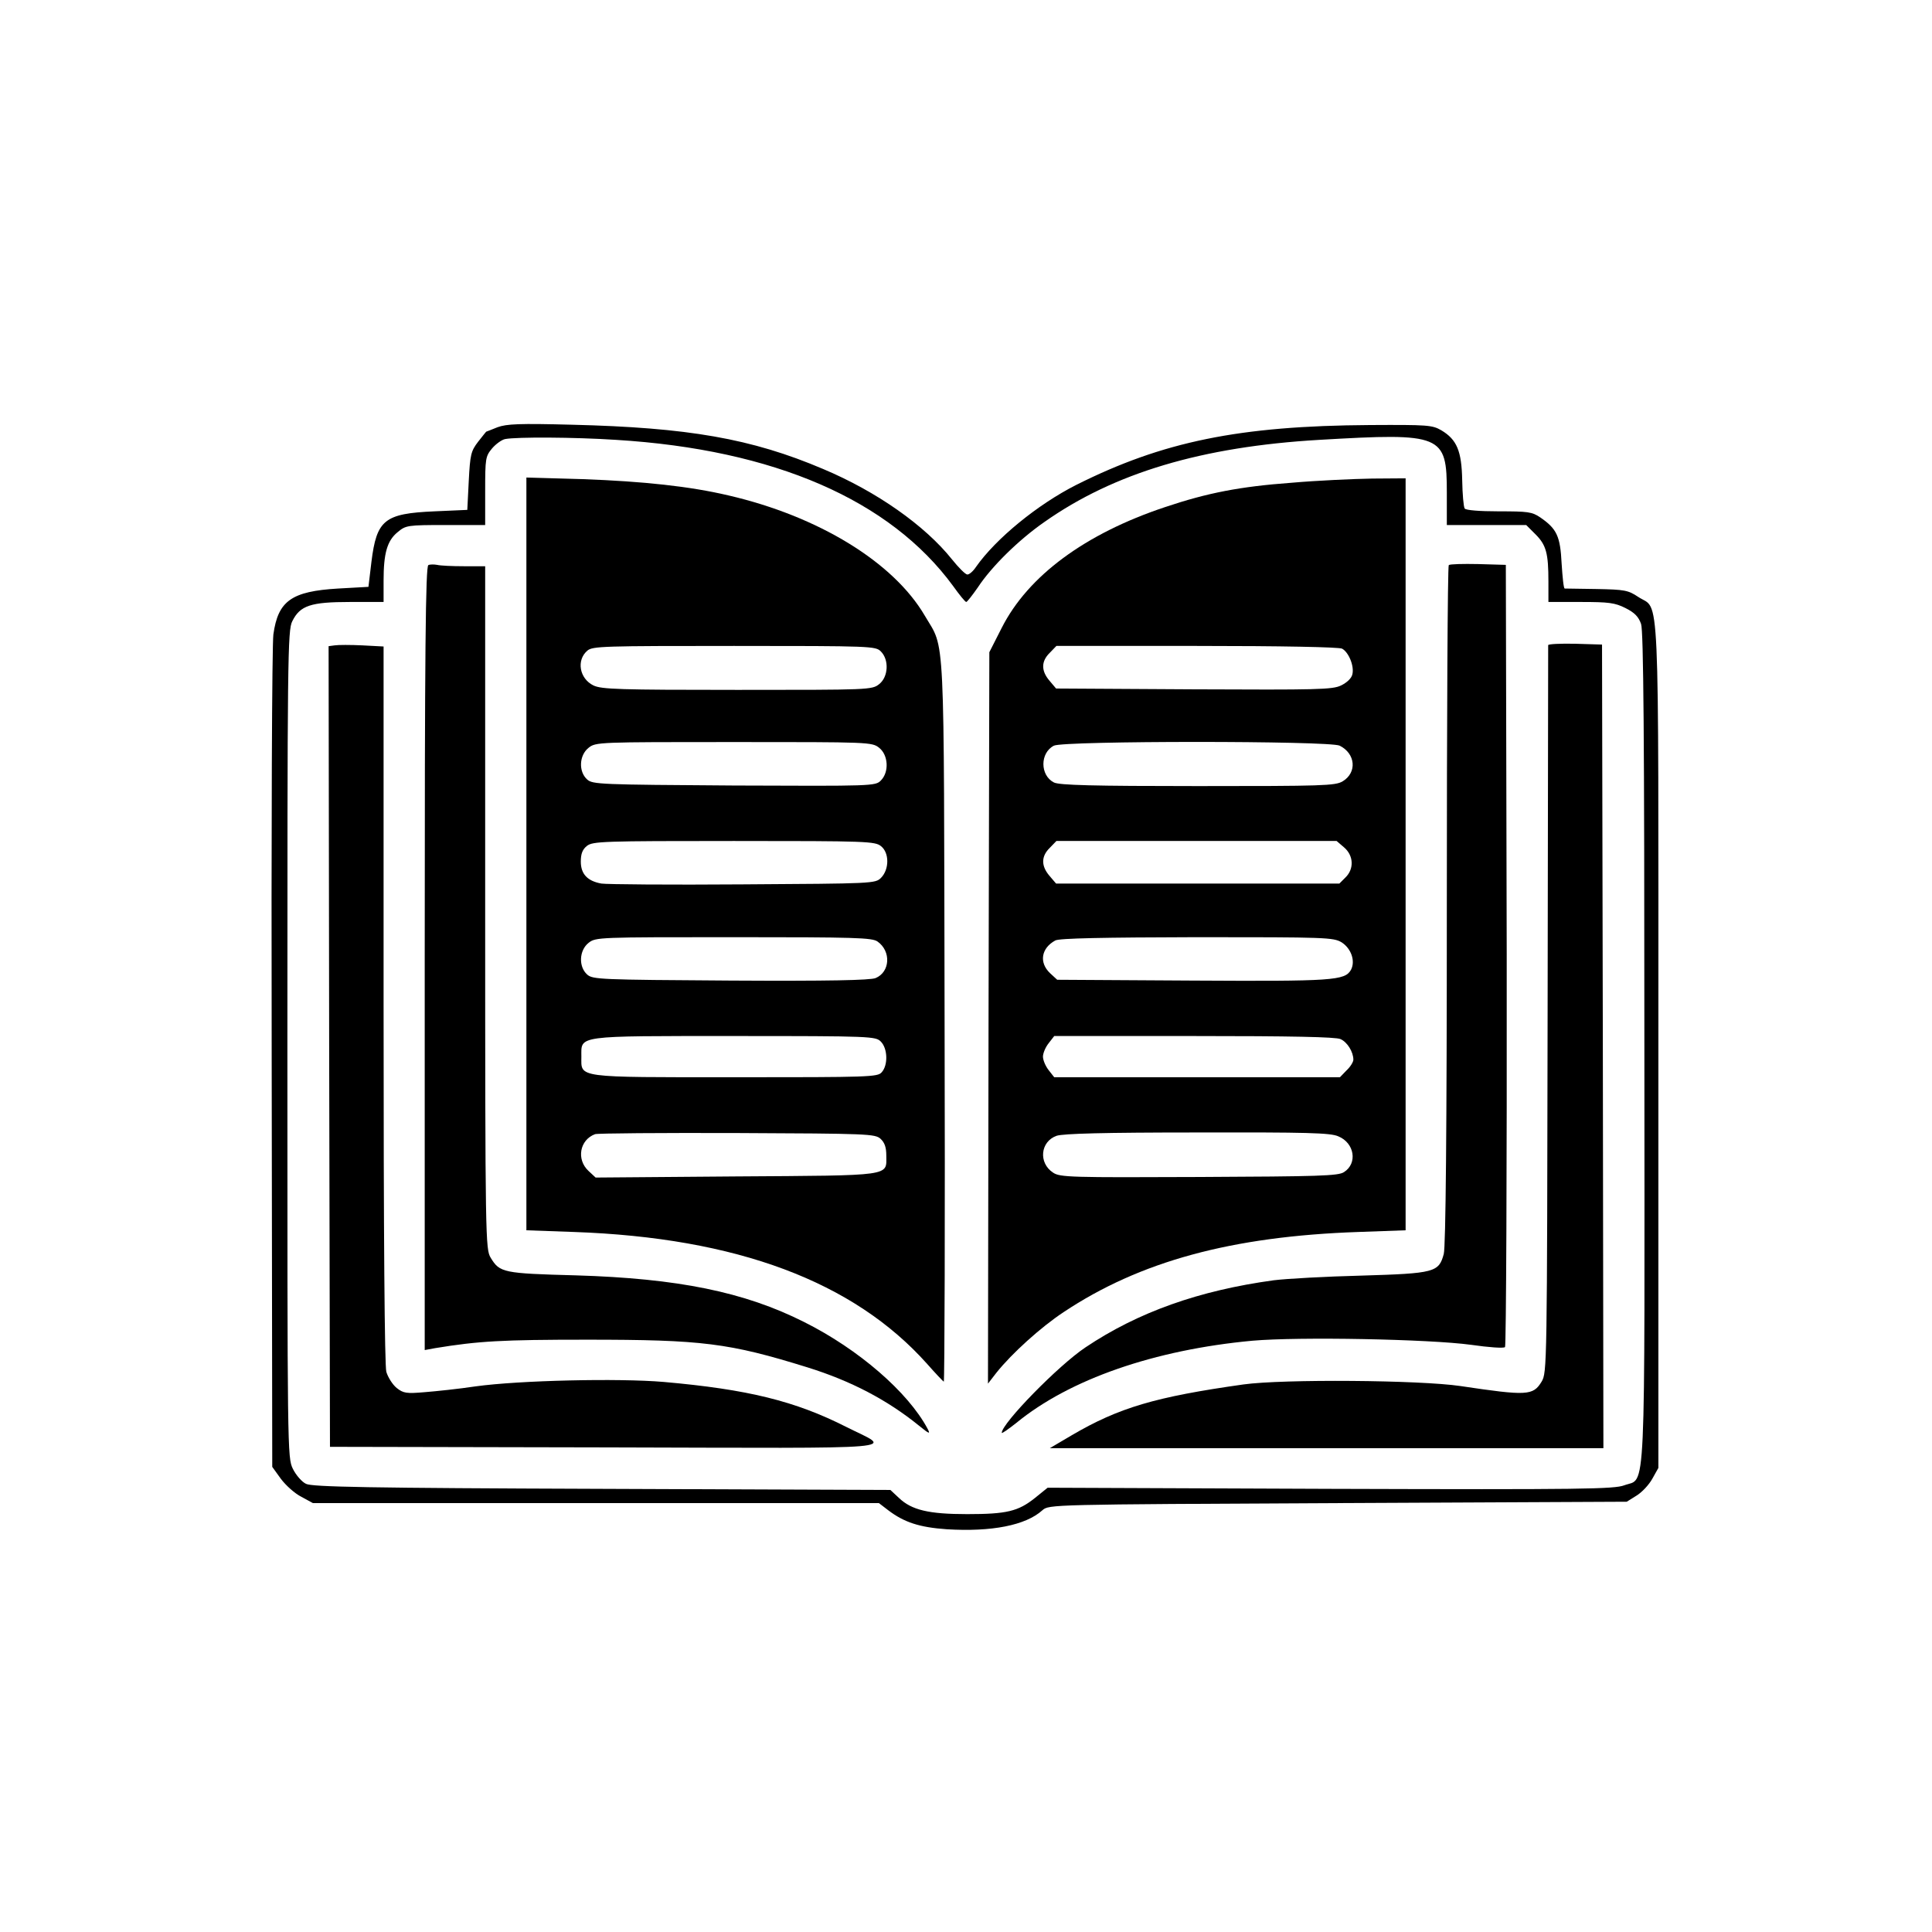
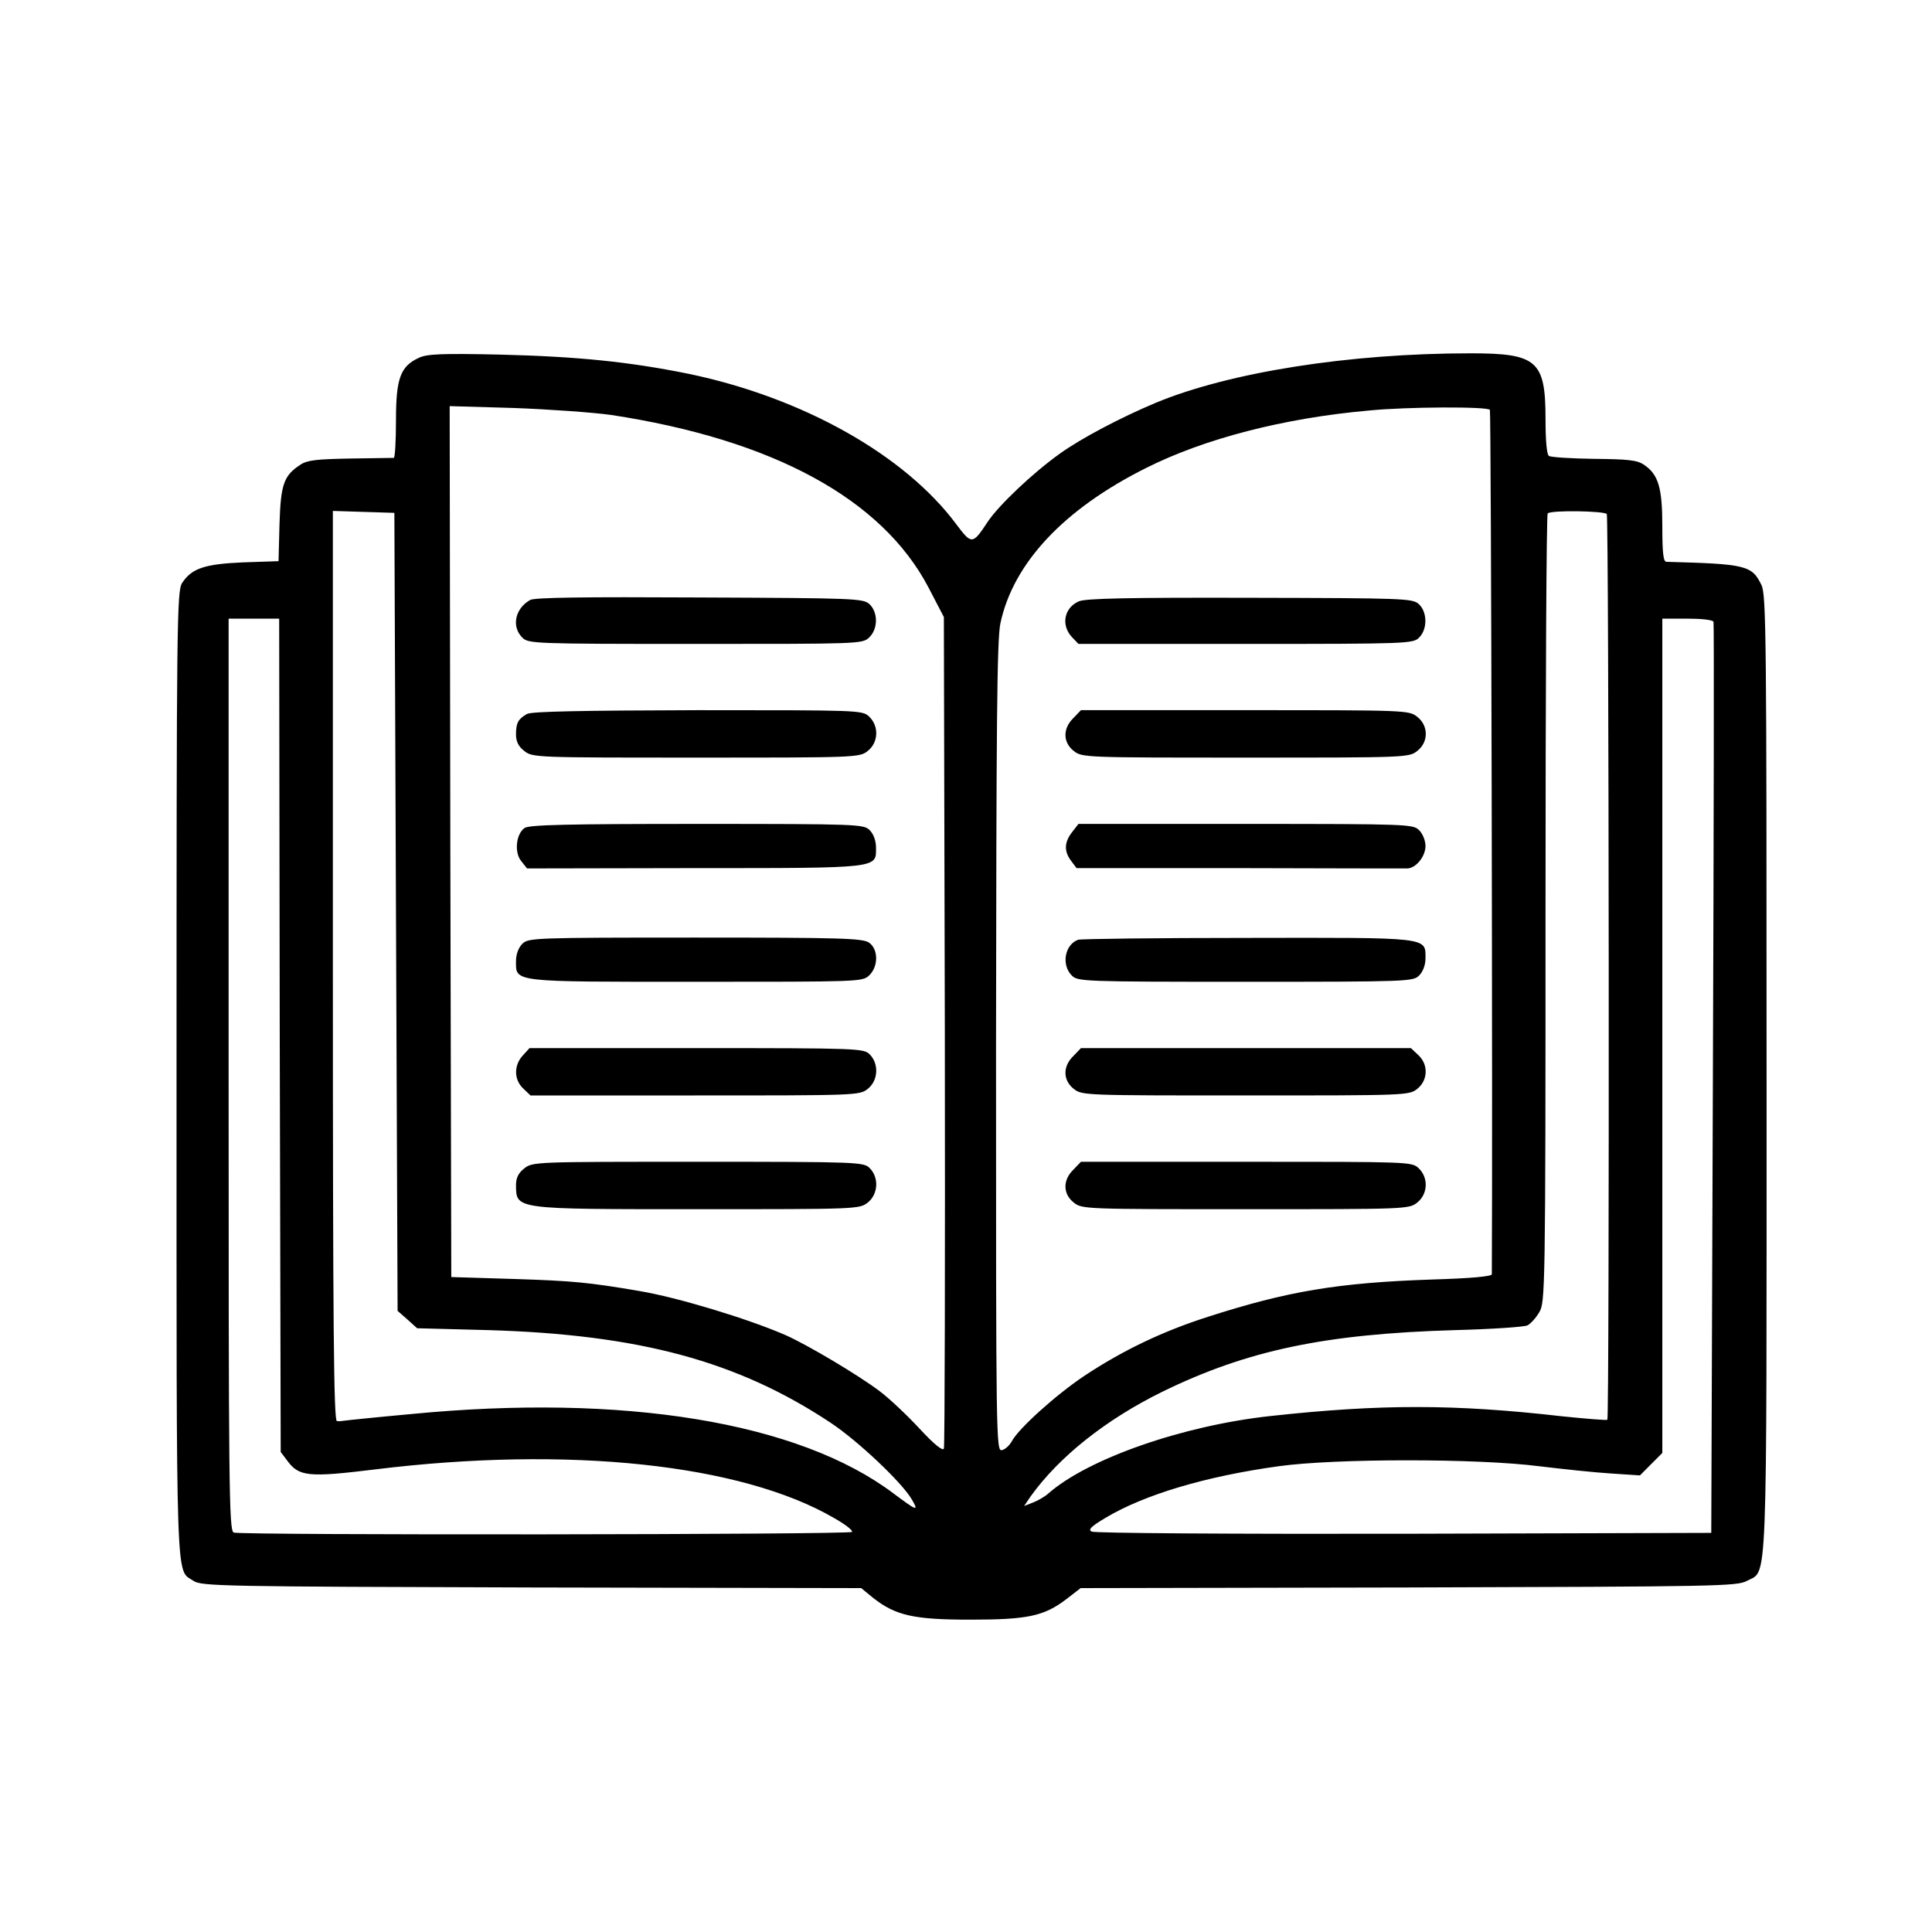
<svg xmlns="http://www.w3.org/2000/svg" width="24" height="24" viewBox="0 0 24 24">
-   <path d="M6.181 5.307C6.106 5.338 6.041 5.362 6.041 5.362C6.038 5.362 5.993 5.42 5.939 5.488C5.85 5.604 5.84 5.648 5.823 5.976L5.805 6.334L5.396 6.352C4.775 6.379 4.679 6.457 4.614 6.98L4.577 7.29L4.201 7.311C3.621 7.345 3.454 7.464 3.396 7.881C3.379 8.01 3.369 10.297 3.375 13.167L3.382 18.222L3.488 18.369C3.549 18.451 3.662 18.553 3.744 18.594L3.887 18.672L10.918 18.672L11.034 18.761C11.232 18.911 11.42 18.973 11.761 18.997C12.317 19.031 12.741 18.949 12.949 18.761C13.031 18.689 13.041 18.689 16.618 18.672L20.208 18.655L20.328 18.58C20.396 18.539 20.485 18.444 20.526 18.369L20.601 18.235L20.601 12.99C20.601 7.116 20.621 7.594 20.352 7.416C20.225 7.331 20.181 7.324 19.836 7.317C19.628 7.314 19.447 7.311 19.437 7.311C19.423 7.307 19.41 7.167 19.399 7C19.382 6.662 19.341 6.57 19.133 6.427C19.031 6.358 18.98 6.352 18.618 6.352C18.375 6.352 18.208 6.338 18.195 6.317C18.181 6.297 18.167 6.14 18.164 5.966C18.157 5.604 18.099 5.461 17.904 5.345C17.792 5.28 17.734 5.276 17.017 5.28C15.392 5.29 14.444 5.485 13.369 6.024C12.891 6.266 12.372 6.689 12.123 7.044C12.089 7.096 12.041 7.137 12.017 7.137C11.993 7.137 11.908 7.051 11.826 6.949C11.491 6.529 10.891 6.106 10.225 5.826C9.334 5.447 8.546 5.311 7.102 5.276C6.451 5.259 6.294 5.266 6.181 5.307M7.652 5.464C9.618 5.584 11.058 6.212 11.84 7.28C11.918 7.389 11.99 7.478 12.003 7.478C12.014 7.478 12.078 7.396 12.147 7.297C12.317 7.038 12.655 6.706 12.973 6.485C13.84 5.874 14.932 5.549 16.389 5.464C17.918 5.375 17.973 5.399 17.973 6.119L17.973 6.522L18.959 6.522L19.075 6.638C19.208 6.771 19.235 6.874 19.235 7.225L19.235 7.478L19.638 7.478C19.986 7.478 20.061 7.488 20.191 7.553C20.307 7.611 20.355 7.662 20.386 7.751C20.416 7.84 20.427 9.119 20.427 12.997C20.43 18.771 20.451 18.348 20.177 18.451C20.051 18.498 19.676 18.505 16.526 18.495L13.014 18.481L12.857 18.608C12.648 18.775 12.505 18.809 12.014 18.809C11.536 18.809 11.324 18.758 11.167 18.608L11.061 18.509L7.478 18.495C4.567 18.485 3.877 18.471 3.802 18.433C3.751 18.41 3.676 18.324 3.638 18.246C3.57 18.106 3.57 18.048 3.57 12.969C3.57 8.15 3.573 7.829 3.631 7.717C3.727 7.522 3.86 7.478 4.348 7.478L4.765 7.478L4.765 7.212C4.765 6.874 4.809 6.717 4.939 6.611C5.041 6.526 5.058 6.522 5.536 6.522L6.027 6.522L6.027 6.099C6.027 5.693 6.031 5.669 6.113 5.57C6.16 5.515 6.235 5.461 6.276 5.454C6.416 5.427 7.133 5.43 7.652 5.464" />
-   <path d="M6.539 10.608L6.539 15.283L7.13 15.304C9.15 15.375 10.604 15.918 11.519 16.945C11.621 17.061 11.713 17.157 11.724 17.164C11.734 17.167 11.741 15.154 11.734 12.693C11.724 7.71 11.744 8.085 11.488 7.648C11.099 6.983 10.167 6.413 9.048 6.154C8.567 6.041 7.997 5.98 7.239 5.952L6.539 5.932ZM10.942 8.092C11.048 8.198 11.034 8.41 10.922 8.498C10.833 8.57 10.799 8.57 9.16 8.57C7.689 8.57 7.474 8.563 7.372 8.515C7.198 8.43 7.157 8.201 7.297 8.082C7.362 8.027 7.498 8.024 9.119 8.024C10.829 8.024 10.877 8.027 10.942 8.092M10.922 9.29C11.034 9.379 11.048 9.59 10.942 9.696C10.874 9.765 10.84 9.765 9.119 9.758C7.451 9.747 7.362 9.744 7.294 9.683C7.184 9.584 7.195 9.382 7.311 9.29C7.399 9.218 7.433 9.218 9.116 9.218C10.799 9.218 10.833 9.218 10.922 9.29M10.945 10.512C11.048 10.594 11.048 10.799 10.945 10.904C10.874 10.976 10.85 10.976 9.225 10.986C8.321 10.993 7.532 10.986 7.471 10.976C7.297 10.945 7.215 10.857 7.215 10.703C7.215 10.608 7.235 10.553 7.29 10.509C7.362 10.451 7.485 10.447 9.116 10.447C10.775 10.447 10.87 10.451 10.945 10.512M10.901 11.696C11.072 11.816 11.058 12.075 10.877 12.15C10.812 12.177 10.29 12.188 9.075 12.181C7.451 12.171 7.362 12.167 7.294 12.106C7.184 12.007 7.195 11.805 7.311 11.713C7.399 11.642 7.433 11.642 9.113 11.642C10.628 11.642 10.833 11.648 10.901 11.696M10.942 12.939C11.027 13.024 11.034 13.232 10.952 13.321C10.901 13.379 10.799 13.382 9.137 13.382C7.133 13.382 7.222 13.392 7.222 13.126C7.222 12.86 7.137 12.87 9.123 12.87C10.829 12.87 10.877 12.874 10.942 12.939M10.939 14.147C10.99 14.195 11.01 14.253 11.01 14.355C11.01 14.614 11.106 14.601 9.143 14.614L7.399 14.628L7.311 14.546C7.157 14.403 7.201 14.16 7.392 14.089C7.42 14.078 8.215 14.072 9.154 14.075C10.785 14.082 10.87 14.085 10.939 14.147M16.044 5.997C15.403 6.044 14.997 6.123 14.471 6.3C13.478 6.631 12.771 7.154 12.444 7.799L12.29 8.102L12.28 12.645L12.273 17.188L12.379 17.051C12.57 16.812 12.928 16.488 13.212 16.3C14.16 15.669 15.3 15.358 16.874 15.304L17.461 15.283L17.461 5.942L17.044 5.945C16.812 5.949 16.362 5.969 16.044 5.997M16.672 8.058C16.754 8.102 16.826 8.276 16.799 8.379C16.788 8.427 16.73 8.481 16.659 8.515C16.553 8.567 16.365 8.57 14.829 8.563L13.119 8.553L13.038 8.457C12.932 8.334 12.932 8.215 13.041 8.109L13.123 8.024L14.867 8.024C15.918 8.024 16.635 8.038 16.672 8.058M16.642 9.263C16.84 9.362 16.86 9.597 16.679 9.706C16.587 9.761 16.433 9.765 14.877 9.765C13.58 9.765 13.157 9.754 13.092 9.72C12.918 9.631 12.918 9.352 13.092 9.263C13.215 9.201 16.519 9.201 16.642 9.263M16.696 10.526C16.816 10.628 16.823 10.795 16.713 10.901L16.638 10.976L13.119 10.976L13.038 10.881C12.932 10.758 12.932 10.638 13.041 10.532L13.123 10.447L16.604 10.447ZM16.666 11.706C16.785 11.782 16.84 11.939 16.782 12.048C16.706 12.181 16.563 12.191 14.809 12.181L13.133 12.171L13.044 12.089C12.904 11.956 12.935 11.778 13.109 11.683C13.157 11.655 13.71 11.645 14.867 11.642C16.474 11.642 16.563 11.645 16.666 11.706M16.652 12.908C16.737 12.945 16.812 13.068 16.812 13.164C16.812 13.191 16.775 13.253 16.727 13.297L16.645 13.382L13.096 13.382L13.027 13.294C12.986 13.242 12.956 13.167 12.956 13.126C12.956 13.085 12.986 13.01 13.027 12.959L13.096 12.87L14.833 12.87C16.034 12.87 16.597 12.881 16.652 12.908M16.625 14.116C16.826 14.198 16.867 14.451 16.696 14.56C16.625 14.608 16.386 14.614 14.894 14.621C13.304 14.628 13.167 14.625 13.082 14.567C12.898 14.447 12.922 14.181 13.126 14.109C13.212 14.082 13.706 14.068 14.877 14.068C16.229 14.065 16.529 14.072 16.625 14.116" />
-   <path d="M5.321 7.02C5.287 7.038 5.276 8.044 5.276 11.904L5.276 16.771L5.406 16.747C5.942 16.659 6.239 16.642 7.29 16.642C8.727 16.642 9.055 16.683 10.031 16.986C10.57 17.154 11.02 17.389 11.416 17.71C11.546 17.816 11.56 17.819 11.522 17.747C11.28 17.294 10.666 16.761 9.99 16.423C9.246 16.048 8.42 15.881 7.154 15.843C6.249 15.819 6.208 15.809 6.096 15.625C6.031 15.519 6.027 15.413 6.027 11.273L6.027 7.034L5.765 7.034C5.618 7.034 5.468 7.027 5.43 7.017C5.392 7.01 5.341 7.01 5.321 7.02M17.997 7.02C17.983 7.034 17.973 8.935 17.973 11.246C17.973 14.058 17.959 15.488 17.935 15.577C17.874 15.805 17.823 15.819 16.915 15.846C16.474 15.857 15.983 15.884 15.823 15.904C14.894 16.031 14.137 16.3 13.485 16.737C13.147 16.962 12.444 17.683 12.444 17.799C12.444 17.812 12.526 17.754 12.625 17.676C13.287 17.133 14.341 16.768 15.556 16.655C16.137 16.604 17.754 16.635 18.276 16.706C18.491 16.737 18.679 16.751 18.696 16.734C18.71 16.72 18.72 14.526 18.717 11.86L18.706 7.017L18.362 7.007C18.174 7.003 18.01 7.007 17.997 7.02" />
-   <path d="M4.157 8.017L4.082 8.027L4.089 13L4.099 17.973L7.529 17.98C11.382 17.99 11.085 18.014 10.515 17.727C9.877 17.403 9.287 17.259 8.246 17.167C7.686 17.119 6.451 17.147 5.908 17.222C5.703 17.253 5.416 17.283 5.276 17.294C5.048 17.314 5.01 17.307 4.928 17.242C4.877 17.201 4.819 17.109 4.799 17.041C4.778 16.959 4.765 15.413 4.765 12.471L4.765 8.031L4.502 8.017C4.355 8.01 4.201 8.01 4.157 8.017M19.232 8.014C19.232 8.027 19.229 10.068 19.225 12.546C19.218 16.986 19.218 17.051 19.15 17.164C19.044 17.338 18.969 17.341 18.143 17.218C17.638 17.143 15.939 17.13 15.447 17.198C14.355 17.352 13.901 17.485 13.314 17.829L13.041 17.99L19.918 17.99L19.911 12.997L19.901 8.007L19.57 7.997C19.386 7.993 19.235 8 19.232 8.014" />
+   <path d="M5.205 4.444C4.974 4.55 4.919 4.699 4.919 5.221C4.919 5.476 4.907 5.684 4.892 5.688C4.872 5.688 4.629 5.692 4.35 5.696C3.934 5.704 3.817 5.715 3.73 5.774C3.526 5.908 3.487 6.014 3.472 6.512L3.46 6.971L3.02 6.986C2.542 7.006 2.381 7.061 2.263 7.241C2.197 7.343 2.193 7.689 2.193 13.357C2.193 19.877 2.181 19.485 2.404 19.638C2.499 19.705 2.769 19.709 6.602 19.72L10.698 19.728L10.847 19.85C11.125 20.069 11.353 20.12 12.051 20.12C12.765 20.12 12.969 20.077 13.247 19.865L13.424 19.728L17.5 19.72C21.348 19.709 21.58 19.705 21.701 19.638C21.96 19.497 21.945 19.897 21.945 13.349C21.945 7.928 21.941 7.391 21.882 7.269C21.764 7.022 21.69 7.006 20.701 6.979C20.662 6.979 20.65 6.865 20.65 6.543C20.65 6.061 20.603 5.896 20.423 5.774C20.336 5.715 20.226 5.704 19.799 5.7C19.516 5.696 19.265 5.68 19.242 5.664C19.214 5.649 19.199 5.472 19.199 5.202C19.199 4.48 19.093 4.389 18.269 4.389C16.755 4.389 15.268 4.625 14.354 5.005C13.914 5.19 13.432 5.445 13.169 5.633C12.828 5.876 12.408 6.276 12.271 6.48C12.082 6.767 12.071 6.767 11.882 6.516C11.243 5.653 9.972 4.939 8.556 4.644C7.822 4.495 7.183 4.429 6.214 4.405C5.484 4.389 5.307 4.397 5.205 4.444M7.587 5.154C9.603 5.46 10.956 6.198 11.533 7.296L11.725 7.665L11.737 12.804C11.741 15.629 11.737 17.967 11.725 17.994C11.714 18.03 11.608 17.947 11.423 17.747C11.27 17.582 11.047 17.371 10.925 17.28C10.666 17.084 10.035 16.708 9.76 16.586C9.293 16.382 8.411 16.115 7.94 16.037C7.32 15.931 7.112 15.911 6.39 15.888L5.606 15.864L5.594 10.454L5.586 5.045L6.378 5.068C6.818 5.084 7.359 5.123 7.587 5.154M18.508 5.092C18.524 5.115 18.543 14.052 18.532 15.829C18.532 15.856 18.281 15.88 17.778 15.895C16.613 15.935 15.99 16.041 15.005 16.358C14.44 16.539 13.95 16.774 13.475 17.088C13.122 17.323 12.655 17.743 12.569 17.904C12.541 17.955 12.486 18.006 12.447 18.014C12.373 18.033 12.373 17.904 12.373 13.008C12.377 9.007 12.384 7.932 12.428 7.74C12.588 6.994 13.216 6.324 14.236 5.814C14.962 5.449 15.946 5.194 17.002 5.1C17.484 5.052 18.485 5.049 18.508 5.092M4.919 11.325L4.939 16.284L5.06 16.39L5.182 16.5L6.061 16.523C7.94 16.578 9.164 16.908 10.317 17.673C10.654 17.896 11.208 18.418 11.329 18.63C11.415 18.779 11.392 18.771 11.098 18.551C9.921 17.665 7.748 17.308 5.096 17.567C4.664 17.606 4.295 17.645 4.272 17.649C4.252 17.653 4.209 17.657 4.185 17.653C4.146 17.649 4.135 16.492 4.135 12L4.135 6.347L4.519 6.359L4.899 6.371ZM19.96 6.386C19.987 6.429 19.995 17.614 19.967 17.637C19.96 17.645 19.709 17.625 19.407 17.594C18.069 17.441 17.151 17.441 15.786 17.59C14.695 17.708 13.514 18.12 13.02 18.555C12.977 18.594 12.891 18.642 12.832 18.665L12.722 18.708L12.804 18.587C13.157 18.096 13.734 17.637 14.432 17.292C15.491 16.774 16.456 16.57 18.081 16.523C18.536 16.511 18.936 16.484 18.975 16.464C19.014 16.445 19.081 16.37 19.12 16.303C19.195 16.182 19.199 16.06 19.199 11.29C19.199 8.603 19.21 6.39 19.226 6.378C19.265 6.335 19.936 6.347 19.96 6.386M3.475 12.859L3.487 18.037L3.57 18.147C3.715 18.343 3.832 18.355 4.664 18.253C7.057 17.959 9.207 18.186 10.36 18.857C10.494 18.932 10.596 19.01 10.584 19.03C10.56 19.065 2.997 19.073 2.903 19.038C2.844 19.014 2.84 18.477 2.84 13.349L2.84 7.685L3.468 7.685ZM21.286 7.724C21.293 7.744 21.29 10.301 21.278 13.4L21.258 19.042L17.441 19.053C15.338 19.057 13.593 19.046 13.561 19.026C13.514 19.002 13.553 18.963 13.73 18.857C14.213 18.567 14.978 18.339 15.884 18.214C16.586 18.116 18.359 18.116 19.12 18.214C19.41 18.249 19.811 18.292 20.011 18.304L20.372 18.328L20.513 18.186L20.65 18.049L20.65 7.685L20.96 7.685C21.133 7.685 21.278 7.7 21.286 7.724" />
+   <path d="M6.586 7.453C6.398 7.559 6.351 7.783 6.488 7.92C6.563 7.995 6.618 7.999 8.638 7.999C10.67 7.999 10.713 7.999 10.796 7.92C10.909 7.814 10.909 7.606 10.8 7.504C10.721 7.434 10.619 7.43 8.689 7.422C7.257 7.414 6.641 7.422 6.586 7.453M6.547 8.869C6.437 8.932 6.41 8.979 6.41 9.124C6.41 9.211 6.441 9.274 6.512 9.328C6.614 9.411 6.653 9.411 8.646 9.411C10.639 9.411 10.678 9.411 10.78 9.328C10.913 9.223 10.921 9.019 10.796 8.901C10.713 8.822 10.67 8.822 8.669 8.822C7.218 8.826 6.602 8.838 6.547 8.869M6.516 10.286C6.41 10.36 6.386 10.592 6.476 10.698L6.547 10.788L8.626 10.784C10.945 10.784 10.882 10.788 10.882 10.529C10.882 10.443 10.851 10.36 10.804 10.313C10.729 10.239 10.674 10.235 8.654 10.235C7.053 10.235 6.567 10.246 6.516 10.286M6.488 11.725C6.441 11.772 6.41 11.855 6.41 11.937C6.41 12.204 6.343 12.196 8.646 12.196C10.67 12.196 10.713 12.196 10.796 12.118C10.913 12.008 10.913 11.792 10.796 11.71C10.717 11.655 10.447 11.647 8.638 11.647C6.618 11.647 6.563 11.651 6.488 11.725M6.496 13.11C6.382 13.232 6.382 13.412 6.5 13.522L6.59 13.608L8.634 13.608C10.639 13.608 10.678 13.608 10.78 13.526C10.909 13.424 10.921 13.216 10.804 13.098C10.729 13.024 10.674 13.02 8.654 13.02L6.578 13.02ZM6.512 14.515C6.441 14.57 6.41 14.632 6.41 14.719C6.414 15.025 6.371 15.021 8.658 15.021C10.639 15.021 10.678 15.021 10.78 14.938C10.909 14.836 10.921 14.628 10.804 14.511C10.729 14.436 10.674 14.432 8.669 14.432C6.653 14.432 6.614 14.432 6.512 14.515M13.404 7.469C13.22 7.547 13.177 7.763 13.314 7.912L13.397 7.999L15.472 7.999C17.5 7.999 17.555 7.995 17.629 7.92C17.735 7.814 17.731 7.602 17.625 7.504C17.547 7.434 17.449 7.43 15.531 7.426C13.997 7.422 13.495 7.434 13.404 7.469M13.334 8.92C13.2 9.05 13.204 9.223 13.338 9.328C13.44 9.411 13.479 9.411 15.472 9.411C17.465 9.411 17.504 9.411 17.606 9.328C17.747 9.219 17.747 9.015 17.606 8.905C17.504 8.822 17.465 8.822 15.464 8.822L13.428 8.822ZM13.318 10.337C13.22 10.462 13.216 10.576 13.306 10.694L13.373 10.784L15.393 10.784C16.504 10.788 17.445 10.788 17.484 10.788C17.59 10.784 17.708 10.639 17.708 10.509C17.708 10.443 17.673 10.356 17.629 10.313C17.555 10.239 17.5 10.235 15.476 10.235L13.397 10.235ZM13.393 11.674C13.228 11.733 13.181 11.984 13.314 12.118C13.389 12.192 13.444 12.196 15.472 12.196C17.5 12.196 17.555 12.192 17.629 12.118C17.676 12.071 17.708 11.988 17.708 11.906C17.708 11.639 17.771 11.647 15.491 11.651C14.369 11.651 13.424 11.663 13.393 11.674M13.334 13.118C13.2 13.247 13.204 13.42 13.338 13.526C13.44 13.608 13.479 13.608 15.472 13.608C17.465 13.608 17.504 13.608 17.606 13.526C17.739 13.42 17.747 13.224 17.618 13.106L17.527 13.02L13.428 13.02ZM13.334 14.53C13.2 14.66 13.204 14.832 13.338 14.938C13.44 15.021 13.479 15.021 15.472 15.021C17.465 15.021 17.504 15.021 17.606 14.938C17.739 14.832 17.747 14.628 17.622 14.511C17.539 14.432 17.496 14.432 15.484 14.432L13.428 14.432Z" />
</svg>
